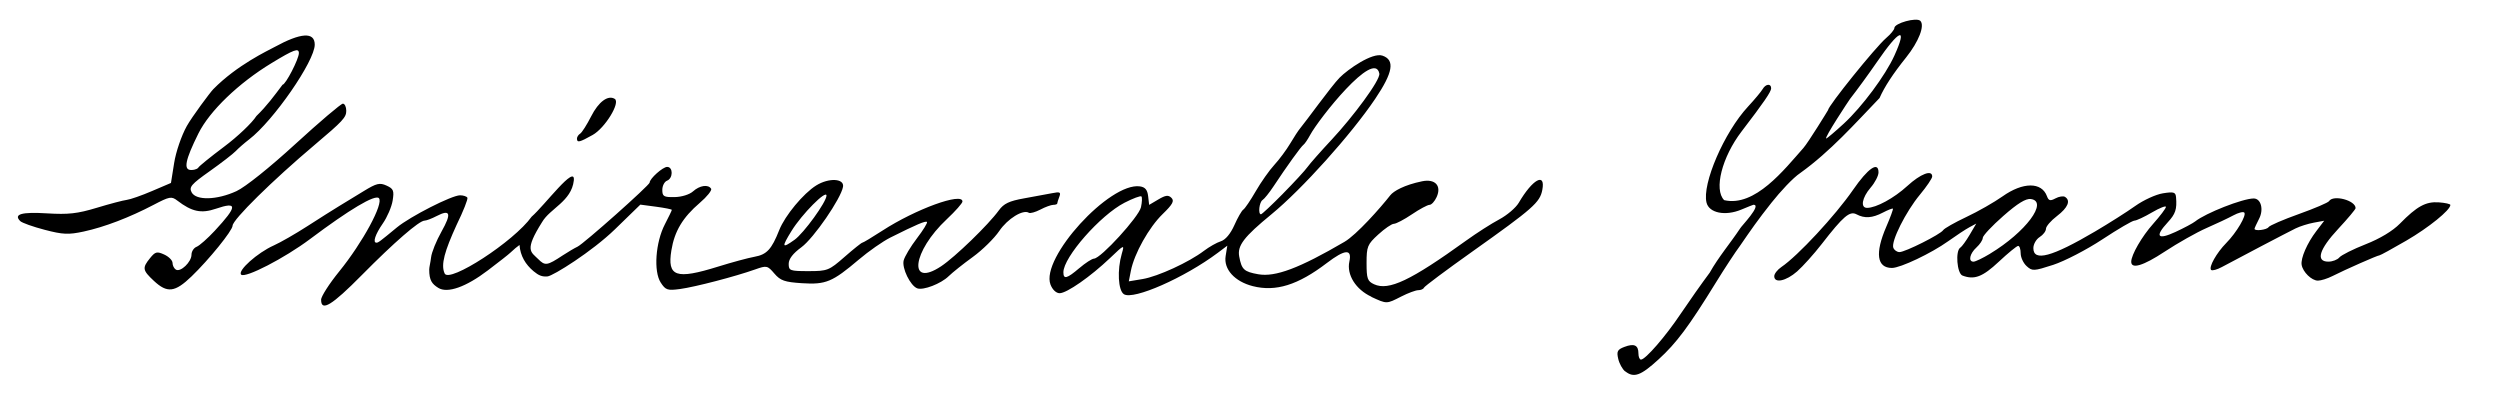
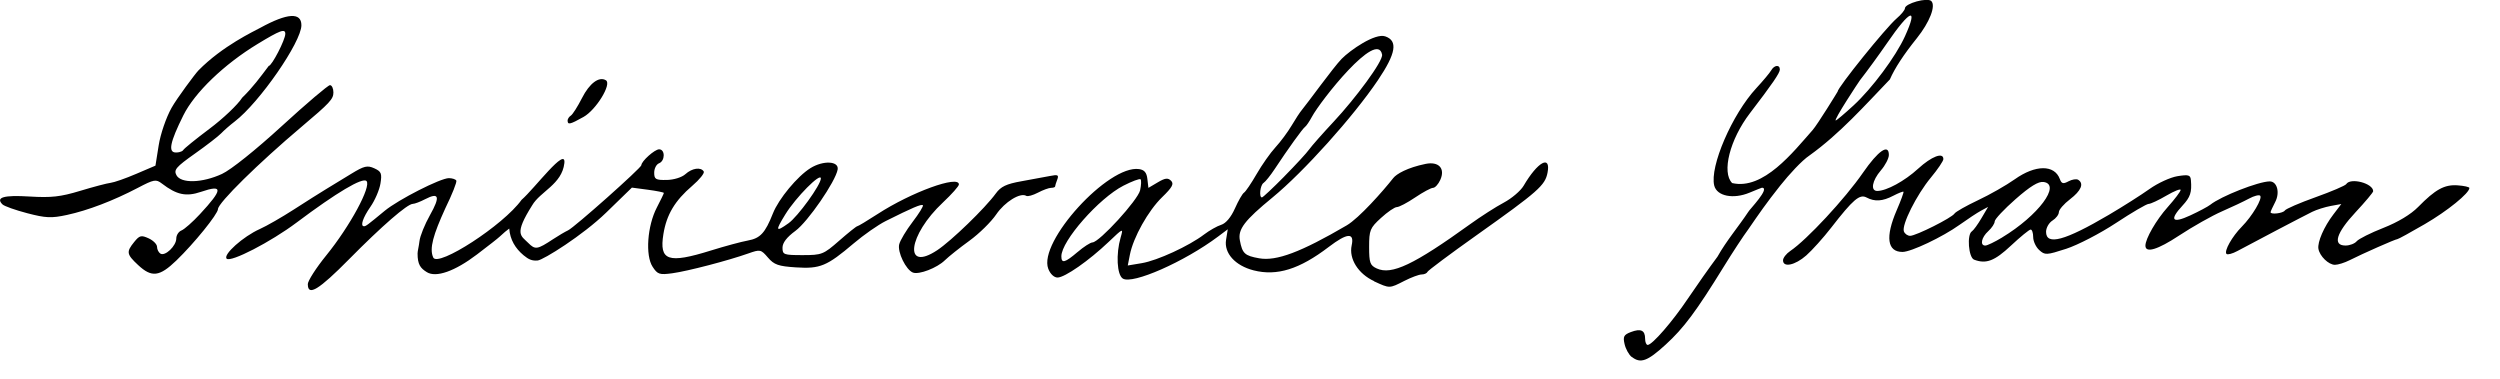
- <svg xmlns="http://www.w3.org/2000/svg" viewBox="0 0 67 11">
-   <path d="m 118.039,160.975 c -0.073,-0.058 -0.158,-0.211 -0.187,-0.34 -0.046,-0.198 -0.021,-0.247 0.166,-0.318 0.263,-0.1 0.376,-0.047 0.376,0.176 0,0.09 0.03,0.164 0.068,0.164 0.12,0 0.657,-0.619 1.065,-1.228 0.219,-0.326 0.568,-0.821 0.777,-1.101 0.239,-0.425 0.555,-0.793 0.814,-1.184 0.026,-0.057 0.594,-0.637 0.359,-0.637 -0.008,0 -0.154,0.059 -0.325,0.13 -0.429,0.179 -0.863,0.093 -0.933,-0.186 -0.125,-0.5 0.472,-1.884 1.111,-2.573 0.178,-0.192 0.354,-0.403 0.392,-0.469 0.082,-0.144 0.229,-0.158 0.229,-0.022 0,0.091 -0.196,0.377 -0.791,1.154 -0.528,0.69 -0.75,1.562 -0.468,1.843 0.825,0.192 1.611,-0.82 2.124,-1.399 0.129,-0.146 0.659,-1.009 0.659,-1.013 0,-0.11 1.268,-1.683 1.557,-1.932 0.122,-0.104 0.221,-0.225 0.221,-0.269 0,-0.129 0.594,-0.293 0.696,-0.192 0.125,0.125 -0.043,0.558 -0.381,0.98 -0.352,0.439 -0.582,0.791 -0.712,1.088 -0.652,0.678 -1.321,1.434 -2.124,2.009 -0.199,0.132 -0.536,0.499 -0.772,0.796 -0.368,0.463 -0.558,0.74 -0.842,1.153 -0.122,0.163 -0.413,0.605 -0.646,0.984 -0.732,1.187 -1.058,1.624 -1.539,2.063 -0.479,0.438 -0.661,0.503 -0.892,0.32 z m 5.859,-6.642 c 0.49,-0.452 1.114,-1.29 1.356,-1.824 0.361,-0.795 0.138,-0.711 -0.473,0.18 -0.212,0.308 -0.533,0.749 -0.714,0.979 -0.028,0.035 -0.706,1.063 -0.64,1.063 0.021,0 0.233,-0.179 0.471,-0.398 z m -40.81,4.723 c 0,-0.089 0.219,-0.431 0.487,-0.761 0.628,-0.773 1.199,-1.828 1.063,-1.965 -0.103,-0.103 -0.785,0.302 -1.845,1.097 -0.681,0.511 -1.741,1.058 -1.846,0.953 -0.104,-0.104 0.436,-0.587 0.876,-0.783 0.177,-0.079 0.581,-0.311 0.899,-0.516 0.318,-0.205 0.699,-0.446 0.848,-0.536 0.149,-0.09 0.448,-0.273 0.666,-0.406 0.34,-0.208 0.425,-0.228 0.608,-0.145 0.186,0.085 0.206,0.135 0.163,0.402 -0.027,0.168 -0.146,0.445 -0.265,0.615 -0.201,0.29 -0.275,0.513 -0.169,0.513 0.049,0 0.086,-0.027 0.547,-0.408 0.358,-0.295 1.471,-0.862 1.693,-0.862 0.088,0 0.176,0.029 0.197,0.064 0.02,0.035 -0.111,0.365 -0.291,0.733 -0.315,0.691 -0.428,1.063 -0.318,1.299 0.122,0.263 1.854,-0.854 2.331,-1.523 0.344,-0.297 1.183,-1.43 1.13,-0.968 -0.063,0.558 -0.638,0.747 -0.85,1.113 -0.484,0.767 -0.301,0.794 -0.105,0.991 0.186,0.186 0.238,0.179 0.659,-0.099 0.14,-0.092 0.317,-0.196 0.394,-0.232 0.165,-0.076 1.935,-1.65 1.935,-1.72 0,-0.104 0.352,-0.419 0.469,-0.419 0.163,0 0.16,0.307 -0.003,0.369 -0.07,0.027 -0.127,0.138 -0.127,0.247 0,0.175 0.039,0.198 0.33,0.193 0.189,-0.003 0.4,-0.069 0.493,-0.153 0.178,-0.161 0.408,-0.194 0.485,-0.071 0.026,0.043 -0.11,0.213 -0.303,0.378 -0.459,0.393 -0.679,0.761 -0.762,1.274 -0.115,0.706 0.122,0.788 1.256,0.434 0.363,-0.113 0.802,-0.232 0.974,-0.263 0.327,-0.059 0.457,-0.199 0.661,-0.716 0.153,-0.386 0.647,-0.982 0.992,-1.196 0.337,-0.209 0.755,-0.188 0.717,0.037 -0.054,0.315 -0.786,1.379 -1.115,1.62 -0.227,0.166 -0.341,0.314 -0.341,0.445 0,0.183 0.033,0.195 0.531,0.195 0.508,0 0.549,-0.016 0.966,-0.381 0.24,-0.21 0.454,-0.381 0.476,-0.381 0.022,0 0.264,-0.145 0.537,-0.322 0.891,-0.578 2.147,-1.035 2.147,-0.782 0,0.045 -0.188,0.257 -0.418,0.473 -0.928,0.868 -1.049,1.855 -0.155,1.264 0.376,-0.249 1.268,-1.113 1.548,-1.499 0.132,-0.182 0.277,-0.251 0.676,-0.322 0.279,-0.049 0.619,-0.112 0.754,-0.139 0.208,-0.042 0.238,-0.027 0.191,0.096 -0.031,0.08 -0.056,0.161 -0.056,0.181 0,0.019 -0.048,0.036 -0.106,0.036 -0.058,2.8e-4 -0.215,0.057 -0.347,0.127 -0.133,0.069 -0.271,0.108 -0.308,0.085 -0.156,-0.096 -0.569,0.159 -0.793,0.489 -0.133,0.196 -0.452,0.51 -0.709,0.696 -0.257,0.186 -0.548,0.418 -0.647,0.515 -0.206,0.202 -0.683,0.386 -0.843,0.325 -0.185,-0.071 -0.414,-0.542 -0.363,-0.746 0.026,-0.105 0.186,-0.372 0.355,-0.593 0.169,-0.221 0.29,-0.418 0.27,-0.439 -0.037,-0.037 -0.278,0.066 -0.98,0.417 -0.201,0.1 -0.582,0.366 -0.847,0.591 -0.709,0.601 -0.883,0.674 -1.522,0.633 -0.465,-0.03 -0.578,-0.069 -0.741,-0.259 -0.185,-0.216 -0.205,-0.22 -0.518,-0.109 -0.53,0.188 -1.603,0.468 -2.006,0.523 -0.34,0.046 -0.39,0.03 -0.521,-0.171 -0.196,-0.299 -0.14,-1.08 0.111,-1.563 0.102,-0.197 0.186,-0.37 0.186,-0.386 0,-0.016 -0.19,-0.054 -0.422,-0.085 l -0.422,-0.056 -0.678,0.659 c -0.618,0.6 -1.661,1.251 -1.809,1.265 -0.148,0.013 -0.238,-0.026 -0.374,-0.139 -0.215,-0.18 -0.356,-0.41 -0.377,-0.704 -0.05,0.033 -0.16,0.125 -0.25,0.211 -0.052,0.05 -0.287,0.233 -0.601,0.472 -0.585,0.445 -1.082,0.62 -1.326,0.467 -0.167,-0.104 -0.244,-0.2 -0.243,-0.494 7.4e-5,-0.062 0.035,-0.19 0.05,-0.323 0.014,-0.133 0.14,-0.444 0.279,-0.691 0.275,-0.488 0.238,-0.608 -0.13,-0.417 -0.13,0.068 -0.276,0.123 -0.324,0.123 -0.144,0 -0.815,0.583 -1.682,1.46 -0.801,0.811 -1.09,0.987 -1.09,0.664 z m 12.688,-1.608 c 0.25,-0.178 0.858,-1.018 0.858,-1.186 0,-0.168 -0.661,0.499 -0.936,0.945 -0.273,0.442 -0.26,0.482 0.077,0.241 z m 15.463,1.525 c -0.42,-0.193 -0.669,-0.591 -0.592,-0.943 0.076,-0.346 -0.115,-0.333 -0.605,0.04 -0.772,0.589 -1.367,0.775 -1.982,0.619 -0.487,-0.124 -0.786,-0.454 -0.729,-0.806 l 0.045,-0.279 -0.257,0.193 c -0.888,0.665 -2.26,1.27 -2.514,1.108 -0.155,-0.099 -0.184,-0.647 -0.057,-1.085 0.073,-0.252 0.071,-0.252 -0.314,0.115 -0.523,0.498 -1.161,0.943 -1.352,0.943 -0.093,0 -0.193,-0.095 -0.245,-0.232 -0.27,-0.71 1.586,-2.747 2.397,-2.631 0.14,0.02 0.201,0.092 0.22,0.262 l 0.027,0.234 0.247,-0.146 c 0.196,-0.116 0.269,-0.124 0.351,-0.042 0.082,0.082 0.033,0.173 -0.236,0.434 -0.366,0.355 -0.761,1.059 -0.851,1.518 l -0.056,0.285 0.372,-0.062 c 0.408,-0.068 1.243,-0.452 1.642,-0.756 0.14,-0.106 0.344,-0.222 0.453,-0.256 0.124,-0.039 0.26,-0.202 0.362,-0.432 0.09,-0.203 0.198,-0.391 0.24,-0.417 0.042,-0.026 0.192,-0.247 0.332,-0.49 0.14,-0.243 0.364,-0.562 0.498,-0.707 0.134,-0.145 0.325,-0.403 0.426,-0.573 0.1,-0.17 0.222,-0.356 0.271,-0.413 0.132,-0.155 0.831,-1.125 1.051,-1.35 0.224,-0.228 0.881,-0.685 1.15,-0.593 0.34,0.116 0.285,0.448 -0.193,1.157 -0.648,0.961 -1.959,2.42 -2.781,3.095 -0.74,0.607 -0.918,0.84 -0.864,1.131 0.065,0.35 0.127,0.408 0.51,0.476 0.455,0.081 1.102,-0.162 2.311,-0.869 0.325,-0.19 0.959,-0.905 1.229,-1.249 0.086,-0.109 0.37,-0.275 0.853,-0.374 0.349,-0.071 0.525,0.121 0.388,0.423 -0.052,0.115 -0.138,0.209 -0.191,0.209 -0.052,0 -0.265,0.114 -0.472,0.254 -0.207,0.14 -0.424,0.254 -0.483,0.254 -0.058,0 -0.247,0.129 -0.419,0.287 -0.29,0.265 -0.313,0.322 -0.313,0.764 0,0.421 0.024,0.488 0.203,0.57 0.392,0.179 0.979,-0.1 2.464,-1.17 0.279,-0.201 0.679,-0.458 0.889,-0.569 0.21,-0.112 0.444,-0.312 0.522,-0.444 0.37,-0.634 0.724,-0.828 0.632,-0.347 -0.064,0.336 -0.244,0.495 -1.874,1.652 -0.699,0.496 -1.283,0.932 -1.298,0.969 -0.015,0.037 -0.084,0.067 -0.152,0.067 -0.068,0 -0.273,0.076 -0.455,0.169 -0.4,0.204 -0.383,0.204 -0.804,0.01 z m -7.828,-0.768 c 0.161,-0.138 0.338,-0.252 0.393,-0.254 0.183,-0.006 1.202,-1.121 1.258,-1.377 0.03,-0.136 0.035,-0.266 0.012,-0.29 -0.023,-0.023 -0.227,0.053 -0.453,0.169 -0.647,0.332 -1.638,1.459 -1.638,1.864 0,0.197 0.093,0.173 0.427,-0.112 z m 5.457,-1.996 c 0.3,-0.304 0.596,-0.625 0.657,-0.713 0.062,-0.088 0.355,-0.42 0.652,-0.738 0.555,-0.594 1.307,-1.594 1.273,-1.767 -0.131,-0.67 -1.626,1.221 -1.854,1.646 -0.065,0.121 -0.146,0.24 -0.179,0.263 -0.064,0.044 -0.447,0.576 -0.803,1.115 -0.113,0.171 -0.245,0.335 -0.293,0.365 -0.089,0.055 -0.126,0.383 -0.043,0.383 0.025,0 0.29,-0.249 0.59,-0.553 z m -30.259,2.339 c -0.307,-0.287 -0.317,-0.346 -0.104,-0.61 0.141,-0.174 0.185,-0.185 0.381,-0.096 0.122,0.056 0.222,0.157 0.222,0.225 0,0.068 0.041,0.149 0.09,0.179 0.124,0.076 0.418,-0.205 0.418,-0.4 0,-0.087 0.062,-0.183 0.137,-0.212 0.075,-0.029 0.295,-0.223 0.487,-0.43 0.611,-0.659 0.617,-0.79 0.03,-0.59 -0.393,0.134 -0.642,0.082 -1.035,-0.219 -0.155,-0.119 -0.208,-0.109 -0.635,0.115 -0.65,0.34 -1.314,0.594 -1.872,0.715 -0.407,0.088 -0.557,0.082 -1.046,-0.046 -0.314,-0.082 -0.61,-0.187 -0.656,-0.234 -0.185,-0.185 0.036,-0.249 0.717,-0.207 0.571,0.035 0.816,0.008 1.334,-0.149 0.349,-0.106 0.711,-0.201 0.804,-0.212 0.093,-0.011 0.398,-0.117 0.677,-0.237 l 0.508,-0.217 0.085,-0.534 c 0.047,-0.299 0.196,-0.734 0.339,-0.99 0.14,-0.251 0.629,-0.907 0.71,-0.989 0.637,-0.649 1.468,-1.035 1.634,-1.126 0.716,-0.392 1.085,-0.415 1.085,-0.067 0,0.44 -1.108,2.041 -1.758,2.539 -0.128,0.098 -0.289,0.239 -0.359,0.313 -0.07,0.074 -0.384,0.317 -0.698,0.539 -0.496,0.351 -0.559,0.425 -0.484,0.567 0.119,0.223 0.68,0.208 1.202,-0.033 0.236,-0.109 0.889,-0.631 1.581,-1.265 0.649,-0.594 1.22,-1.079 1.27,-1.079 0.05,0 0.091,0.087 0.091,0.192 0,0.176 -0.094,0.277 -0.842,0.908 -1.139,0.961 -2.202,2.008 -2.205,2.171 -0.002,0.131 -0.632,0.908 -1.1,1.359 -0.446,0.429 -0.651,0.453 -1.009,0.119 z m 1.19,-3.036 c 0.016,-0.035 0.325,-0.286 0.688,-0.558 0.363,-0.271 0.754,-0.642 0.869,-0.825 0.279,-0.27 0.474,-0.538 0.701,-0.839 0.081,0 0.437,-0.689 0.437,-0.846 0,-0.146 -0.132,-0.098 -0.732,0.267 -0.886,0.538 -1.66,1.282 -1.96,1.885 -0.354,0.712 -0.408,0.98 -0.196,0.98 0.132,0 0.192,-0.053 0.192,-0.064 z m 42.235,2.91 c 0,-0.065 0.086,-0.175 0.191,-0.246 0.439,-0.296 1.446,-1.38 1.92,-2.067 0.403,-0.583 0.683,-0.775 0.683,-0.468 0,0.089 -0.095,0.273 -0.212,0.408 -0.231,0.269 -0.279,0.542 -0.095,0.542 0.244,0 0.722,-0.26 1.079,-0.587 0.356,-0.326 0.667,-0.445 0.667,-0.254 0,0.05 -0.148,0.269 -0.329,0.487 -0.379,0.456 -0.778,1.254 -0.713,1.423 0.024,0.064 0.099,0.116 0.165,0.116 0.153,0 1.102,-0.477 1.171,-0.588 0.029,-0.046 0.307,-0.204 0.62,-0.352 0.313,-0.147 0.749,-0.396 0.971,-0.553 0.546,-0.387 1.048,-0.39 1.19,-0.006 0.046,0.124 0.088,0.135 0.228,0.06 0.095,-0.051 0.21,-0.069 0.255,-0.041 0.16,0.099 0.081,0.288 -0.213,0.513 -0.163,0.124 -0.296,0.278 -0.296,0.342 0,0.064 -0.076,0.164 -0.169,0.222 -0.093,0.058 -0.169,0.192 -0.169,0.297 0,0.369 0.495,0.236 1.655,-0.447 0.37,-0.218 0.854,-0.525 1.074,-0.682 0.22,-0.157 0.554,-0.31 0.741,-0.34 0.293,-0.047 0.342,-0.032 0.354,0.105 0.027,0.323 -0.014,0.447 -0.223,0.673 -0.353,0.381 -0.273,0.48 0.206,0.258 0.231,-0.107 0.469,-0.234 0.529,-0.282 0.282,-0.225 1.269,-0.613 1.567,-0.616 0.197,-0.002 0.277,0.294 0.146,0.545 -0.067,0.13 -0.122,0.25 -0.122,0.268 0,0.069 0.331,0.029 0.377,-0.045 0.026,-0.043 0.392,-0.201 0.812,-0.351 0.42,-0.15 0.784,-0.306 0.808,-0.345 0.111,-0.18 0.712,-0.022 0.712,0.187 0,0.031 -0.209,0.28 -0.465,0.555 -0.512,0.549 -0.612,0.879 -0.265,0.879 0.111,0 0.244,-0.051 0.295,-0.113 0.052,-0.062 0.369,-0.221 0.705,-0.353 0.384,-0.151 0.725,-0.356 0.918,-0.553 0.455,-0.464 0.694,-0.595 1.042,-0.57 0.17,0.012 0.31,0.043 0.31,0.07 4.8e-4,0.136 -0.582,0.608 -1.181,0.956 -0.373,0.217 -0.697,0.394 -0.72,0.394 -0.051,0 -0.925,0.386 -1.26,0.556 -0.132,0.067 -0.307,0.122 -0.389,0.122 -0.167,0 -0.403,-0.229 -0.436,-0.423 -0.029,-0.177 0.147,-0.583 0.396,-0.908 l 0.209,-0.274 -0.278,0.051 c -0.153,0.028 -0.374,0.098 -0.49,0.155 -0.226,0.111 -1.578,0.82 -1.974,1.034 -0.131,0.071 -0.261,0.106 -0.289,0.078 -0.072,-0.072 0.147,-0.46 0.405,-0.721 0.275,-0.278 0.553,-0.748 0.483,-0.817 -0.029,-0.029 -0.161,0.005 -0.292,0.076 -0.131,0.071 -0.454,0.224 -0.718,0.339 -0.263,0.115 -0.77,0.401 -1.127,0.636 -0.571,0.377 -0.892,0.473 -0.892,0.268 0,-0.184 0.286,-0.679 0.588,-1.017 0.187,-0.21 0.341,-0.413 0.342,-0.453 7.3e-4,-0.039 -0.167,0.027 -0.374,0.148 -0.206,0.121 -0.418,0.22 -0.471,0.22 -0.053,0 -0.44,0.226 -0.86,0.503 -0.42,0.277 -1.012,0.583 -1.316,0.682 -0.522,0.169 -0.562,0.171 -0.712,0.034 -0.088,-0.079 -0.16,-0.234 -0.16,-0.343 0,-0.109 -0.03,-0.199 -0.067,-0.199 -0.037,0 -0.27,0.191 -0.518,0.423 -0.435,0.408 -0.658,0.493 -0.975,0.372 -0.147,-0.056 -0.194,-0.664 -0.058,-0.748 0.042,-0.026 0.155,-0.181 0.252,-0.346 l 0.176,-0.299 -0.183,0.098 c -0.101,0.054 -0.357,0.223 -0.57,0.375 -0.45,0.322 -1.279,0.716 -1.507,0.716 -0.404,0 -0.458,-0.394 -0.153,-1.101 0.111,-0.256 0.191,-0.476 0.179,-0.488 -0.012,-0.013 -0.133,0.035 -0.268,0.105 -0.285,0.149 -0.491,0.162 -0.707,0.047 -0.182,-0.097 -0.354,0.05 -0.933,0.796 -0.208,0.268 -0.505,0.598 -0.659,0.734 -0.296,0.26 -0.613,0.326 -0.613,0.129 z m 5.785,-0.604 c 0.954,-0.576 1.567,-1.397 1.093,-1.464 -0.135,-0.019 -0.353,0.114 -0.741,0.455 -0.302,0.265 -0.549,0.529 -0.549,0.586 0,0.057 -0.076,0.172 -0.169,0.257 -0.182,0.165 -0.227,0.381 -0.079,0.381 0.05,0 0.25,-0.096 0.445,-0.214 z m -37.873,-3.083 c 0,-0.044 0.039,-0.104 0.086,-0.133 0.047,-0.029 0.18,-0.238 0.295,-0.464 0.198,-0.391 0.452,-0.579 0.632,-0.468 0.158,0.098 -0.26,0.781 -0.592,0.967 -0.353,0.198 -0.42,0.214 -0.42,0.098 z" transform="translate(-74.484 -151.02)" />
+ <svg xmlns="http://www.w3.org/2000/svg" viewBox="0 0 66 10">
+   <path d="m 43.076,9.424 c -0.073,-0.058 -0.158,-0.211 -0.187,-0.34 -0.046,-0.198 -0.021,-0.247 0.166,-0.318 0.263,-0.1 0.376,-0.047 0.376,0.176 0,0.09 0.03,0.164 0.068,0.164 0.12,0 0.657,-0.619 1.065,-1.228 0.219,-0.326 0.568,-0.821 0.777,-1.101 0.239,-0.425 0.555,-0.793 0.814,-1.184 0.026,-0.057 0.594,-0.637 0.359,-0.637 -0.008,0 -0.154,0.059 -0.325,0.13 -0.429,0.179 -0.863,0.093 -0.933,-0.186 -0.125,-0.5 0.472,-1.884 1.111,-2.573 0.178,-0.192 0.354,-0.403 0.392,-0.469 0.082,-0.144 0.229,-0.158 0.229,-0.022 0,0.091 -0.196,0.377 -0.791,1.154 -0.528,0.69 -0.75,1.562 -0.468,1.843 0.825,0.192 1.611,-0.82 2.124,-1.399 0.129,-0.146 0.659,-1.009 0.659,-1.013 0,-0.11 1.268,-1.683 1.557,-1.932 0.122,-0.104 0.221,-0.225 0.221,-0.269 0,-0.129 0.594,-0.293 0.696,-0.192 0.125,0.125 -0.043,0.558 -0.381,0.98 -0.352,0.439 -0.582,0.791 -0.712,1.088 -0.652,0.678 -1.321,1.434 -2.124,2.009 -0.199,0.132 -0.536,0.499 -0.772,0.796 -0.368,0.463 -0.558,0.74 -0.842,1.153 -0.122,0.163 -0.413,0.605 -0.646,0.984 -0.732,1.187 -1.058,1.624 -1.539,2.063 -0.479,0.438 -0.661,0.503 -0.892,0.32 z m 5.859,-6.642 c 0.49,-0.452 1.114,-1.29 1.356,-1.824 0.361,-0.795 0.138,-0.711 -0.473,0.18 -0.212,0.308 -0.533,0.749 -0.714,0.979 -0.028,0.035 -0.706,1.063 -0.64,1.063 0.021,0 0.233,-0.179 0.471,-0.398 z m -40.81,4.723 c 0,-0.089 0.219,-0.431 0.487,-0.761 0.628,-0.773 1.199,-1.828 1.063,-1.965 -0.103,-0.103 -0.785,0.302 -1.845,1.097 -0.681,0.511 -1.741,1.058 -1.846,0.953 -0.104,-0.104 0.436,-0.587 0.876,-0.783 0.177,-0.079 0.581,-0.311 0.899,-0.516 0.318,-0.205 0.699,-0.446 0.848,-0.536 0.149,-0.09 0.448,-0.273 0.666,-0.406 0.34,-0.208 0.425,-0.228 0.608,-0.145 0.186,0.085 0.206,0.135 0.163,0.402 -0.027,0.168 -0.146,0.445 -0.265,0.615 -0.201,0.29 -0.275,0.513 -0.169,0.513 0.049,0 0.086,-0.027 0.547,-0.408 0.358,-0.295 1.471,-0.862 1.693,-0.862 0.088,0 0.176,0.029 0.197,0.064 0.02,0.035 -0.111,0.365 -0.291,0.733 -0.315,0.691 -0.428,1.063 -0.318,1.299 0.122,0.263 1.854,-0.854 2.331,-1.523 0.344,-0.297 1.183,-1.43 1.13,-0.968 -0.063,0.558 -0.638,0.747 -0.85,1.113 -0.484,0.767 -0.301,0.794 -0.105,0.991 0.186,0.186 0.238,0.179 0.659,-0.099 0.14,-0.092 0.317,-0.196 0.394,-0.232 0.165,-0.076 1.935,-1.65 1.935,-1.72 0,-0.104 0.352,-0.419 0.469,-0.419 0.163,0 0.16,0.307 -0.003,0.369 -0.07,0.027 -0.127,0.138 -0.127,0.247 0,0.175 0.039,0.198 0.33,0.193 0.189,-0.003 0.4,-0.069 0.493,-0.153 0.178,-0.161 0.408,-0.194 0.485,-0.071 0.026,0.043 -0.11,0.213 -0.303,0.378 -0.459,0.393 -0.679,0.761 -0.762,1.274 -0.115,0.706 0.122,0.788 1.256,0.434 0.363,-0.113 0.802,-0.232 0.974,-0.263 0.327,-0.059 0.457,-0.199 0.661,-0.716 0.153,-0.386 0.647,-0.982 0.992,-1.196 0.337,-0.209 0.755,-0.188 0.717,0.037 -0.054,0.315 -0.786,1.379 -1.115,1.62 -0.227,0.166 -0.341,0.314 -0.341,0.445 0,0.183 0.033,0.195 0.531,0.195 0.508,0 0.549,-0.016 0.966,-0.381 0.24,-0.21 0.454,-0.381 0.476,-0.381 0.022,0 0.264,-0.145 0.537,-0.322 0.891,-0.578 2.147,-1.035 2.147,-0.782 0,0.045 -0.188,0.257 -0.418,0.473 -0.928,0.868 -1.049,1.855 -0.155,1.264 0.376,-0.249 1.268,-1.113 1.548,-1.499 0.132,-0.182 0.277,-0.251 0.676,-0.322 0.279,-0.049 0.619,-0.112 0.754,-0.139 0.208,-0.042 0.238,-0.027 0.191,0.096 -0.031,0.08 -0.056,0.161 -0.056,0.181 0,0.019 -0.048,0.036 -0.106,0.036 -0.058,2.8e-4 -0.215,0.057 -0.347,0.127 -0.133,0.069 -0.271,0.108 -0.308,0.085 -0.156,-0.096 -0.569,0.159 -0.793,0.489 -0.133,0.196 -0.452,0.51 -0.709,0.696 -0.257,0.186 -0.548,0.418 -0.647,0.515 -0.206,0.202 -0.683,0.386 -0.843,0.325 -0.185,-0.071 -0.414,-0.542 -0.363,-0.746 0.026,-0.105 0.186,-0.372 0.355,-0.593 0.169,-0.221 0.29,-0.418 0.27,-0.439 -0.037,-0.037 -0.278,0.066 -0.98,0.417 -0.201,0.1 -0.582,0.366 -0.847,0.591 -0.709,0.601 -0.883,0.674 -1.522,0.633 -0.465,-0.03 -0.578,-0.069 -0.741,-0.259 -0.185,-0.216 -0.205,-0.22 -0.518,-0.109 -0.53,0.188 -1.603,0.468 -2.006,0.523 -0.34,0.046 -0.39,0.03 -0.521,-0.171 -0.196,-0.299 -0.14,-1.08 0.111,-1.563 0.102,-0.197 0.186,-0.37 0.186,-0.386 0,-0.016 -0.19,-0.054 -0.422,-0.085 l -0.422,-0.056 -0.678,0.659 c -0.618,0.6 -1.661,1.251 -1.809,1.265 -0.148,0.013 -0.238,-0.026 -0.374,-0.139 -0.215,-0.18 -0.356,-0.41 -0.377,-0.704 -0.05,0.033 -0.16,0.125 -0.25,0.211 -0.052,0.05 -0.287,0.233 -0.601,0.472 -0.585,0.445 -1.082,0.62 -1.326,0.467 -0.167,-0.104 -0.244,-0.2 -0.243,-0.494 7.4e-5,-0.062 0.035,-0.19 0.05,-0.323 0.014,-0.133 0.14,-0.444 0.279,-0.691 0.275,-0.488 0.238,-0.608 -0.13,-0.417 -0.13,0.068 -0.276,0.123 -0.324,0.123 -0.144,0 -0.815,0.583 -1.682,1.46 -0.801,0.811 -1.09,0.987 -1.09,0.664 z m 12.688,-1.608 c 0.25,-0.178 0.858,-1.018 0.858,-1.186 0,-0.168 -0.661,0.499 -0.936,0.945 -0.273,0.442 -0.26,0.482 0.077,0.241 z m 15.463,1.525 c -0.42,-0.193 -0.669,-0.591 -0.592,-0.943 0.076,-0.346 -0.115,-0.333 -0.605,0.04 -0.772,0.589 -1.367,0.775 -1.982,0.619 -0.487,-0.124 -0.786,-0.454 -0.729,-0.806 l 0.045,-0.279 -0.257,0.193 c -0.888,0.665 -2.26,1.27 -2.514,1.108 -0.155,-0.099 -0.184,-0.647 -0.057,-1.085 0.073,-0.252 0.071,-0.252 -0.314,0.115 -0.523,0.498 -1.161,0.943 -1.352,0.943 -0.093,0 -0.193,-0.095 -0.245,-0.232 -0.27,-0.71 1.586,-2.747 2.397,-2.631 0.14,0.02 0.201,0.092 0.22,0.262 l 0.027,0.234 0.247,-0.146 c 0.196,-0.116 0.269,-0.124 0.351,-0.042 0.082,0.082 0.033,0.173 -0.236,0.434 -0.366,0.355 -0.761,1.059 -0.851,1.518 l -0.056,0.285 0.372,-0.062 c 0.408,-0.068 1.243,-0.452 1.642,-0.756 0.14,-0.106 0.344,-0.222 0.453,-0.256 0.124,-0.039 0.26,-0.202 0.362,-0.432 0.09,-0.203 0.198,-0.391 0.24,-0.417 0.042,-0.026 0.192,-0.247 0.332,-0.49 0.14,-0.243 0.364,-0.562 0.498,-0.707 0.134,-0.145 0.325,-0.403 0.426,-0.573 0.1,-0.17 0.222,-0.356 0.271,-0.413 0.132,-0.155 0.831,-1.125 1.051,-1.35 0.224,-0.228 0.881,-0.685 1.15,-0.593 0.34,0.116 0.285,0.448 -0.193,1.157 -0.648,0.961 -1.959,2.42 -2.781,3.095 -0.74,0.607 -0.918,0.84 -0.864,1.131 0.065,0.35 0.127,0.408 0.51,0.476 0.455,0.081 1.102,-0.162 2.311,-0.869 0.325,-0.19 0.959,-0.905 1.229,-1.249 0.086,-0.109 0.37,-0.275 0.853,-0.374 0.349,-0.071 0.525,0.121 0.388,0.423 -0.052,0.115 -0.138,0.209 -0.191,0.209 -0.052,0 -0.265,0.114 -0.472,0.254 -0.207,0.14 -0.424,0.254 -0.483,0.254 -0.058,0 -0.247,0.129 -0.419,0.287 -0.29,0.265 -0.313,0.322 -0.313,0.764 0,0.421 0.024,0.488 0.203,0.57 0.392,0.179 0.979,-0.1 2.464,-1.17 0.279,-0.201 0.679,-0.458 0.889,-0.569 0.21,-0.112 0.444,-0.312 0.522,-0.444 0.37,-0.634 0.724,-0.828 0.632,-0.347 -0.064,0.336 -0.244,0.495 -1.874,1.652 -0.699,0.496 -1.283,0.932 -1.298,0.969 -0.015,0.037 -0.084,0.067 -0.152,0.067 -0.068,0 -0.273,0.076 -0.455,0.169 -0.4,0.204 -0.383,0.204 -0.804,0.01 z m -7.828,-0.768 c 0.161,-0.138 0.338,-0.252 0.393,-0.254 0.183,-0.006 1.202,-1.121 1.258,-1.377 0.03,-0.136 0.035,-0.266 0.012,-0.29 -0.023,-0.023 -0.227,0.053 -0.453,0.169 -0.647,0.332 -1.638,1.459 -1.638,1.864 0,0.197 0.093,0.173 0.427,-0.112 z m 5.457,-1.996 c 0.3,-0.304 0.596,-0.625 0.657,-0.713 0.062,-0.088 0.355,-0.42 0.652,-0.738 0.555,-0.594 1.307,-1.594 1.273,-1.767 -0.131,-0.67 -1.626,1.221 -1.854,1.646 -0.065,0.121 -0.146,0.24 -0.179,0.263 -0.064,0.044 -0.447,0.576 -0.803,1.115 -0.113,0.171 -0.245,0.335 -0.293,0.365 -0.089,0.055 -0.126,0.383 -0.043,0.383 0.025,0 0.29,-0.249 0.59,-0.553 z M 3.647,6.998 c -0.307,-0.287 -0.317,-0.346 -0.104,-0.61 0.141,-0.174 0.185,-0.185 0.381,-0.096 0.122,0.056 0.222,0.157 0.222,0.225 0,0.068 0.041,0.149 0.09,0.179 0.124,0.076 0.418,-0.205 0.418,-0.4 0,-0.087 0.062,-0.183 0.137,-0.212 0.075,-0.029 0.295,-0.223 0.487,-0.43 0.611,-0.659 0.617,-0.79 0.03,-0.59 -0.393,0.134 -0.642,0.082 -1.035,-0.219 -0.155,-0.119 -0.208,-0.109 -0.635,0.115 -0.65,0.34 -1.314,0.594 -1.872,0.715 -0.407,0.088 -0.557,0.082 -1.046,-0.046 -0.314,-0.082 -0.61,-0.187 -0.656,-0.234 -0.185,-0.185 0.036,-0.249 0.717,-0.207 0.571,0.035 0.816,0.008 1.334,-0.149 0.349,-0.106 0.711,-0.201 0.804,-0.212 0.093,-0.011 0.398,-0.117 0.677,-0.237 l 0.508,-0.217 0.085,-0.534 c 0.047,-0.299 0.196,-0.734 0.339,-0.99 0.14,-0.251 0.629,-0.907 0.71,-0.989 0.637,-0.649 1.468,-1.035 1.634,-1.126 0.716,-0.392 1.085,-0.415 1.085,-0.067 0,0.44 -1.108,2.041 -1.758,2.539 -0.128,0.098 -0.289,0.239 -0.359,0.313 -0.07,0.074 -0.384,0.317 -0.698,0.539 -0.496,0.351 -0.559,0.425 -0.484,0.567 0.119,0.223 0.68,0.208 1.202,-0.033 0.236,-0.109 0.889,-0.631 1.581,-1.265 0.649,-0.594 1.22,-1.079 1.27,-1.079 0.05,0 0.091,0.087 0.091,0.192 0,0.176 -0.094,0.277 -0.842,0.908 -1.139,0.961 -2.202,2.008 -2.205,2.171 -0.002,0.131 -0.632,0.908 -1.1,1.359 -0.446,0.429 -0.651,0.453 -1.009,0.119 z m 1.19,-3.036 c 0.016,-0.035 0.325,-0.286 0.688,-0.558 0.363,-0.271 0.754,-0.642 0.869,-0.825 0.279,-0.27 0.474,-0.538 0.701,-0.839 0.081,0 0.437,-0.689 0.437,-0.846 0,-0.146 -0.132,-0.098 -0.732,0.267 -0.886,0.538 -1.66,1.282 -1.96,1.885 -0.354,0.712 -0.408,0.98 -0.196,0.98 0.132,0 0.192,-0.053 0.192,-0.064 z m 42.235,2.91 c 0,-0.065 0.086,-0.175 0.191,-0.246 0.439,-0.296 1.446,-1.38 1.92,-2.067 0.403,-0.583 0.683,-0.775 0.683,-0.468 0,0.089 -0.095,0.273 -0.212,0.408 -0.231,0.269 -0.279,0.542 -0.095,0.542 0.244,0 0.722,-0.26 1.079,-0.587 0.356,-0.326 0.667,-0.445 0.667,-0.254 0,0.05 -0.148,0.269 -0.329,0.487 -0.379,0.456 -0.778,1.254 -0.713,1.423 0.024,0.064 0.099,0.116 0.165,0.116 0.153,0 1.102,-0.477 1.171,-0.588 0.029,-0.046 0.307,-0.204 0.62,-0.352 0.313,-0.147 0.749,-0.396 0.971,-0.553 0.546,-0.387 1.048,-0.39 1.19,-0.006 0.046,0.124 0.088,0.135 0.228,0.06 0.095,-0.051 0.21,-0.069 0.255,-0.041 0.16,0.099 0.081,0.288 -0.213,0.513 -0.163,0.124 -0.296,0.278 -0.296,0.342 0,0.064 -0.076,0.164 -0.169,0.222 -0.093,0.058 -0.169,0.192 -0.169,0.297 0,0.369 0.495,0.236 1.655,-0.447 0.37,-0.218 0.854,-0.525 1.074,-0.682 0.22,-0.157 0.554,-0.31 0.741,-0.34 0.293,-0.047 0.342,-0.032 0.354,0.105 0.027,0.323 -0.014,0.447 -0.223,0.673 -0.353,0.381 -0.273,0.48 0.206,0.258 0.231,-0.107 0.469,-0.234 0.529,-0.282 0.282,-0.225 1.269,-0.613 1.567,-0.616 0.197,-0.002 0.277,0.294 0.146,0.545 -0.067,0.13 -0.122,0.25 -0.122,0.268 0,0.069 0.331,0.029 0.377,-0.045 0.026,-0.043 0.392,-0.201 0.812,-0.351 0.42,-0.15 0.784,-0.306 0.808,-0.345 0.111,-0.18 0.712,-0.022 0.712,0.187 0,0.031 -0.209,0.28 -0.465,0.555 -0.512,0.549 -0.612,0.879 -0.265,0.879 0.111,0 0.244,-0.051 0.295,-0.113 0.052,-0.062 0.369,-0.221 0.705,-0.353 0.384,-0.151 0.725,-0.356 0.918,-0.553 0.455,-0.464 0.694,-0.595 1.042,-0.57 0.17,0.012 0.31,0.043 0.31,0.07 4.8e-4,0.136 -0.582,0.608 -1.181,0.956 -0.373,0.217 -0.697,0.394 -0.72,0.394 -0.051,0 -0.925,0.386 -1.26,0.556 -0.132,0.067 -0.307,0.122 -0.389,0.122 -0.167,0 -0.403,-0.229 -0.436,-0.423 -0.029,-0.177 0.147,-0.583 0.396,-0.908 l 0.209,-0.274 -0.278,0.051 c -0.153,0.028 -0.374,0.098 -0.49,0.155 -0.226,0.111 -1.578,0.82 -1.974,1.034 -0.131,0.071 -0.261,0.106 -0.289,0.078 -0.072,-0.072 0.147,-0.46 0.405,-0.721 0.275,-0.278 0.553,-0.748 0.483,-0.817 -0.029,-0.029 -0.161,0.005 -0.292,0.076 -0.131,0.071 -0.454,0.224 -0.718,0.339 -0.263,0.115 -0.77,0.401 -1.127,0.636 -0.571,0.377 -0.892,0.473 -0.892,0.268 0,-0.184 0.286,-0.679 0.588,-1.017 0.187,-0.21 0.341,-0.413 0.342,-0.453 7.3e-4,-0.039 -0.167,0.027 -0.374,0.148 -0.206,0.121 -0.418,0.22 -0.471,0.22 -0.053,0 -0.44,0.226 -0.86,0.503 -0.42,0.277 -1.012,0.583 -1.316,0.682 -0.522,0.169 -0.562,0.171 -0.712,0.034 -0.088,-0.079 -0.16,-0.234 -0.16,-0.343 0,-0.109 -0.03,-0.199 -0.067,-0.199 -0.037,0 -0.27,0.191 -0.518,0.423 -0.435,0.408 -0.658,0.493 -0.975,0.372 -0.147,-0.056 -0.194,-0.664 -0.058,-0.748 0.042,-0.026 0.155,-0.181 0.252,-0.346 l 0.176,-0.299 -0.183,0.098 c -0.101,0.054 -0.357,0.223 -0.57,0.375 -0.45,0.322 -1.279,0.716 -1.507,0.716 -0.404,0 -0.458,-0.394 -0.153,-1.101 0.111,-0.256 0.191,-0.476 0.179,-0.488 -0.012,-0.013 -0.133,0.035 -0.268,0.105 -0.285,0.149 -0.491,0.162 -0.707,0.047 -0.182,-0.097 -0.354,0.05 -0.933,0.796 -0.208,0.268 -0.505,0.598 -0.659,0.734 -0.296,0.26 -0.613,0.326 -0.613,0.129 z m 5.785,-0.604 c 0.954,-0.576 1.567,-1.397 1.093,-1.464 -0.135,-0.019 -0.353,0.114 -0.741,0.455 -0.302,0.265 -0.549,0.529 -0.549,0.586 0,0.057 -0.076,0.172 -0.169,0.257 -0.182,0.165 -0.227,0.381 -0.079,0.381 0.05,0 0.25,-0.096 0.445,-0.214 z m -37.873,-3.083 c 0,-0.044 0.039,-0.104 0.086,-0.133 0.047,-0.029 0.18,-0.238 0.295,-0.464 0.198,-0.391 0.452,-0.579 0.632,-0.468 0.158,0.098 -0.26,0.781 -0.592,0.967 -0.353,0.198 -0.42,0.214 -0.42,0.098 z" />
</svg>
